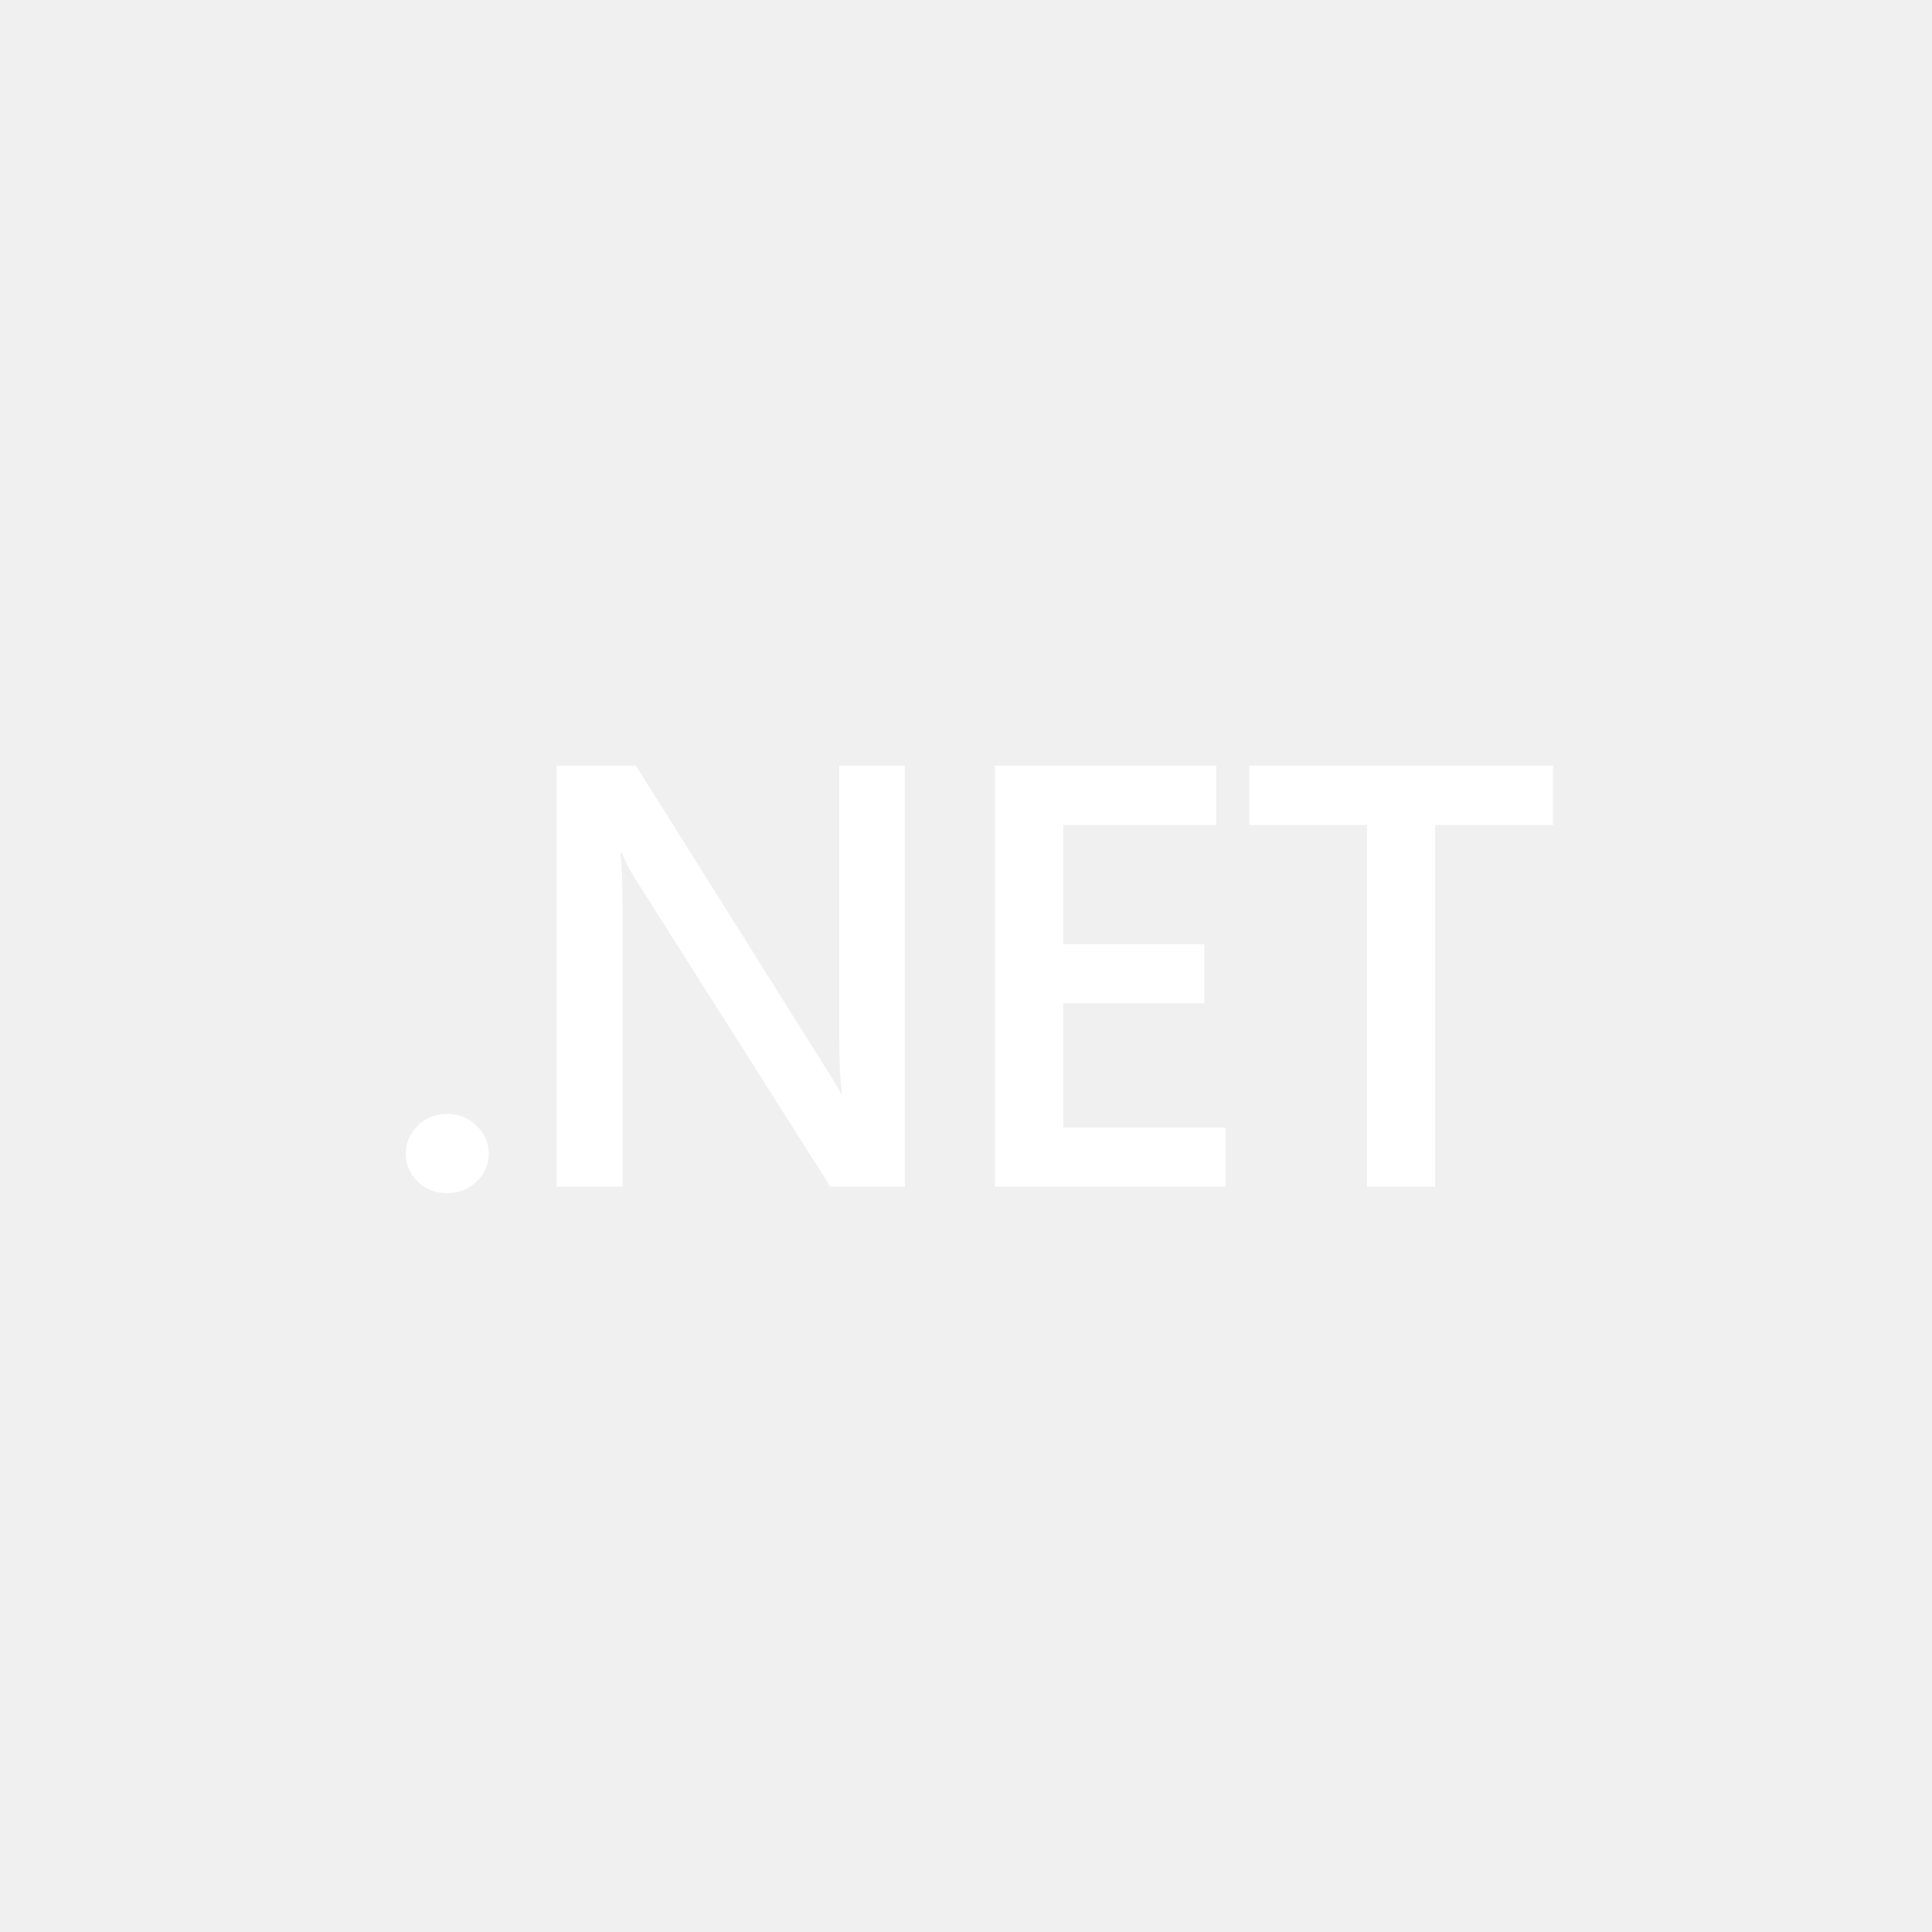
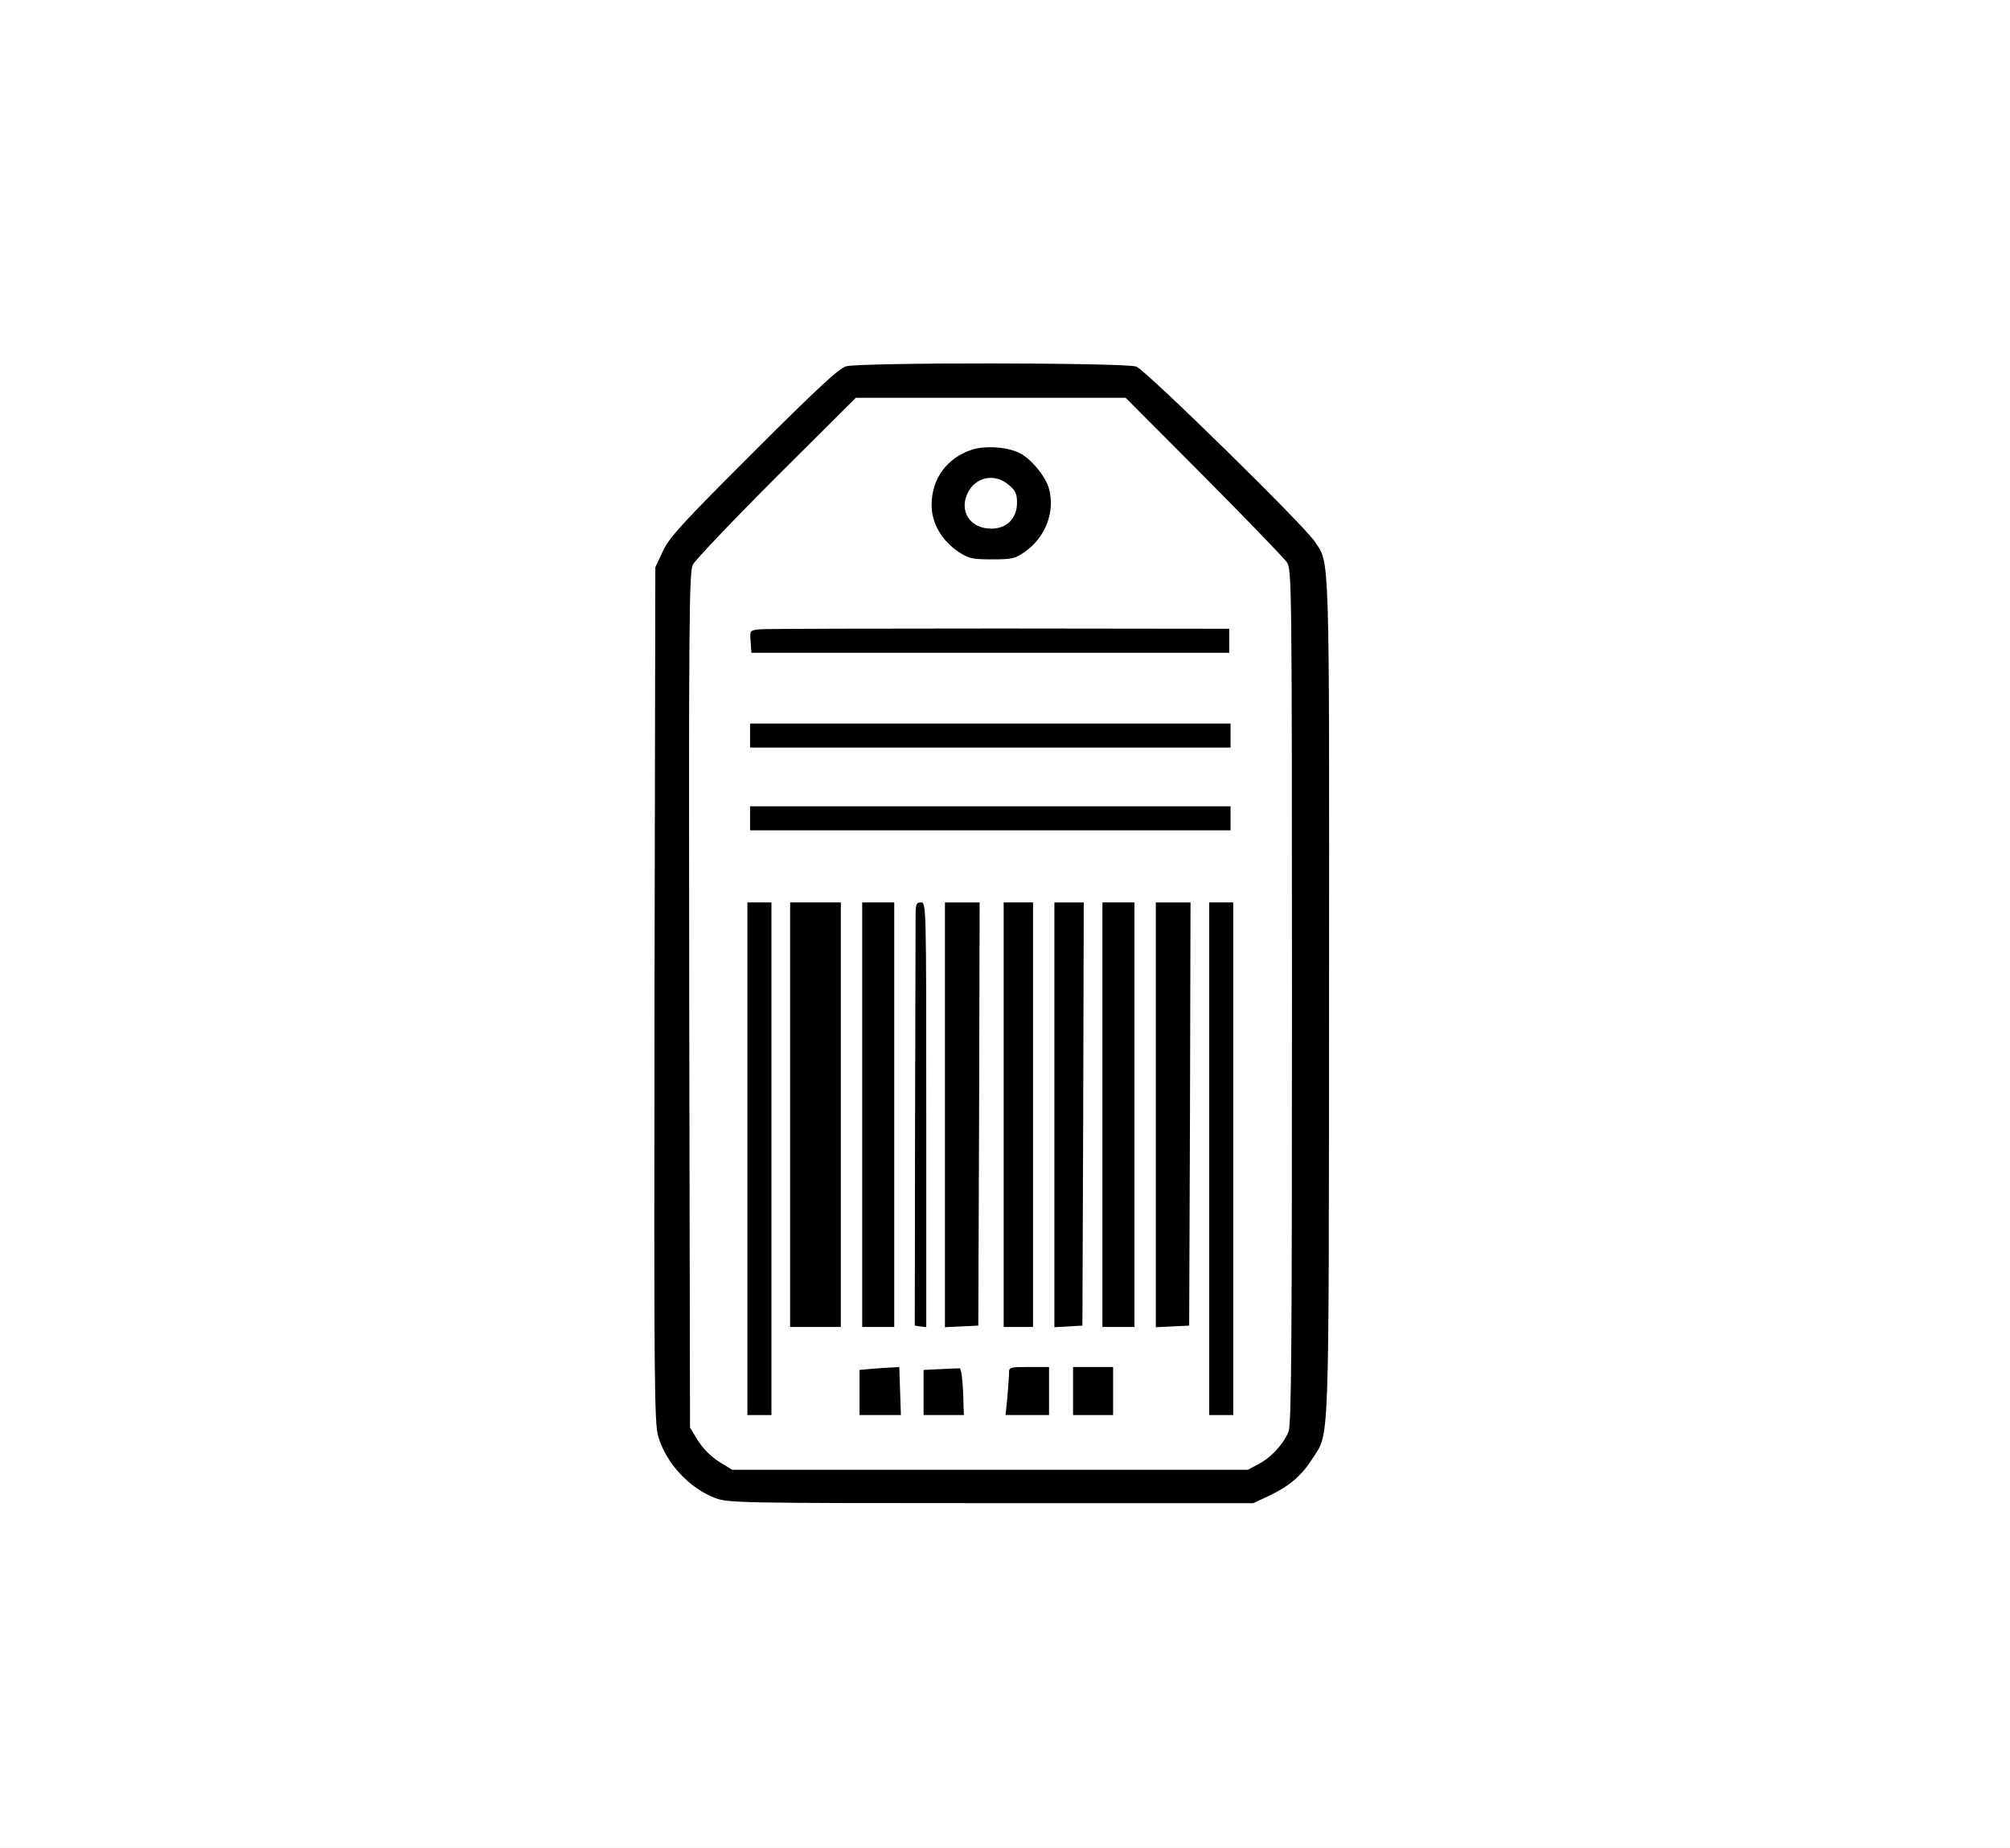
- <svg xmlns="http://www.w3.org/2000/svg" width="456" height="456" viewBox="0 0 456 456" version="1.1" xml:space="preserve" style="fill-rule:evenodd;clip-rule:evenodd;stroke-linejoin:round;stroke-miterlimit:2;">
-   <path d="m 105.5,281.609 c -2.703,0 -5.001,-0.9 -6.893,-2.702 -1.892,-1.848 -2.838,-4.042 -2.838,-6.582 0,-2.587 0.946,-4.804 2.838,-6.652 1.892,-1.848 4.19,-2.772 6.893,-2.772 2.748,0 5.068,0.924 6.96,2.772 1.937,1.848 2.906,4.064 2.906,6.652 0,2.54 -0.968,4.734 -2.906,6.582 -1.892,1.802 -4.212,2.702 -6.96,2.702 z" style="fill:#ffffff;fill-rule:nonzero;stroke-width:0.838" />
-   <path d="M 213.561,280.084 H 195.99 L 149.7,207.054 c -1.171,-1.848 -2.14,-3.765 -2.906,-5.751 h -0.406 c 0.361,2.125 0.541,6.675 0.541,13.65 v 65.132 h -15.543 v -99.36 h 18.719 l 44.737,71.298 c 1.892,2.957 3.109,4.989 3.649,6.098 h 0.27 c -0.45,-2.632 -0.676,-7.09 -0.676,-13.373 v -64.023 h 15.476 z" style="fill:#ffffff;fill-rule:nonzero;stroke-width:0.838" />
-   <path d="m 289.251,280.084 h -54.401 v -99.36 h 52.238 v 13.997 h -36.154 v 28.131 h 33.316 v 13.927 h -33.316 v 29.378 h 38.316 z" style="fill:#ffffff;fill-rule:nonzero;stroke-width:0.838" />
-   <path d="M 366.565,194.721 H 338.722 v 85.363 h -16.084 v -85.363 h -27.775 v -13.997 h 71.701 z" style="fill:#ffffff;fill-rule:nonzero;stroke-width:0.838" />
+ <svg xmlns="http://www.w3.org/2000/svg" version="1.0" width="753pt" height="692pt" viewBox="0 0 753 692" preserveAspectRatio="xMidYMid meet">
+   <rect width="100%" height="100%" fill="white" />
+   <g transform="translate(0,692) scale(0.1,-0.1)" fill="#000000" stroke="none">
+     <path d="M3170 5548 c-27 -7 -108 -83 -347 -321 -268 -268 -316 -320 -340 -372 l-28 -60 -3 -1600 c-2 -1445 -1 -1605 14 -1655 29 -100 116 -194 214 -231 48 -18 93 -19 1033 -19 l982 0 60 28 c77 37 120 74 162 139 64 101 61 6 62 1723 1 1698 3 1626 -53 1711 -42 63 -633 642 -669 656 -41 15 -1034 16 -1087 1z m1339 -411 c161 -162 301 -307 312 -323 18 -28 19 -69 19 -1627 0 -1318 -2 -1603 -13 -1630 -20 -47 -64 -95 -111 -120 l-41 -22 -966 0 -966 0 -49 30 c-30 19 -60 49 -79 79 l-30 49 -3 1599 c-2 1416 0 1603 13 1632 8 17 149 165 313 329 l298 297 505 0 506 0 292 -293z" />
+     <path d="M3642 5236 c-95 -31 -152 -109 -152 -208 0 -67 38 -133 101 -175 38 -25 51 -28 125 -28 76 0 86 2 126 30 75 54 111 148 88 234 -13 49 -72 118 -116 137 -49 21 -125 25 -172 10z m137 -132 c25 -21 31 -33 31 -67 0 -58 -38 -97 -96 -97 -79 0 -122 64 -89 133 29 61 101 76 154 31z" />
+     <path d="M2847 4563 c-38 -4 -38 -4 -35 -46 l3 -42 895 0 895 0 0 45 0 45 -860 1 c-473 0 -877 -1 -898 -3z" />
+     <path d="M2810 4165 l0 -45 900 0 900 0 0 45 0 45 -900 0 -900 0 0 -45z" />
+     <path d="M2810 3855 l0 -45 900 0 900 0 0 45 0 45 -900 0 -900 0 0 -45z" />
+     <path d="M2800 2580 l0 -960 45 0 45 0 0 960 0 960 -45 0 -45 0 0 -960z" />
+     <path d="M2960 2745 l0 -795 95 0 95 0 0 795 0 795 -95 0 -95 0 0 -795z" />
+     <path d="M3230 2745 l0 -795 60 0 60 0 0 795 0 795 -60 0 -60 0 0 -795z" />
+     <path d="M3430 3483 c0 -32 -1 -389 -2 -793 l-1 -735 21 -3 22 -3 0 795 c0 789 0 796 -20 796 -18 0 -20 -7 -20 -57z" />
+     <path d="M3540 2745 l0 -796 63 3 62 3 3 793 2 792 -65 0 -65 0 0 -795z" />
+     <path d="M3760 2745 l0 -795 55 0 55 0 0 795 0 795 -55 0 -55 0 0 -795z" />
+     <path d="M3950 2744 l0 -795 53 3 52 3 3 793 2 792 -55 0 -55 0 0 -796z" />
+     <path d="M4130 2745 l0 -795 60 0 60 0 0 795 0 795 -60 0 -60 0 0 -795z" />
+     <path d="M4330 2745 l0 -796 63 3 62 3 3 793 2 792 -65 0 -65 0 0 -795z" />
+     <path d="M4530 2580 l0 -960 45 0 45 0 0 960 0 960 -45 0 -45 0 0 -960z" />
+     <path d="M3263 1793 l-43 -4 0 -85 0 -84 78 0 77 0 -3 90 -3 90 -32 -2 c-18 -1 -51 -3 -74 -5z" />
+     <path d="M3523 1792 l-63 -3 0 -84 0 -85 75 0 76 0 -3 87 c-2 48 -7 87 -13 88 -5 0 -38 -1 -72 -3z" />
+     <path d="M3780 1778 c0 -13 -3 -53 -6 -90 l-7 -68 82 0 81 0 0 90 0 90 -75 0 c-71 0 -75 -1 -75 -22z" />
+     <path d="M4020 1710 l0 -90 75 0 75 0 0 90 0 90 -75 0 -75 0 0 -90z" />
+   </g>
</svg>
